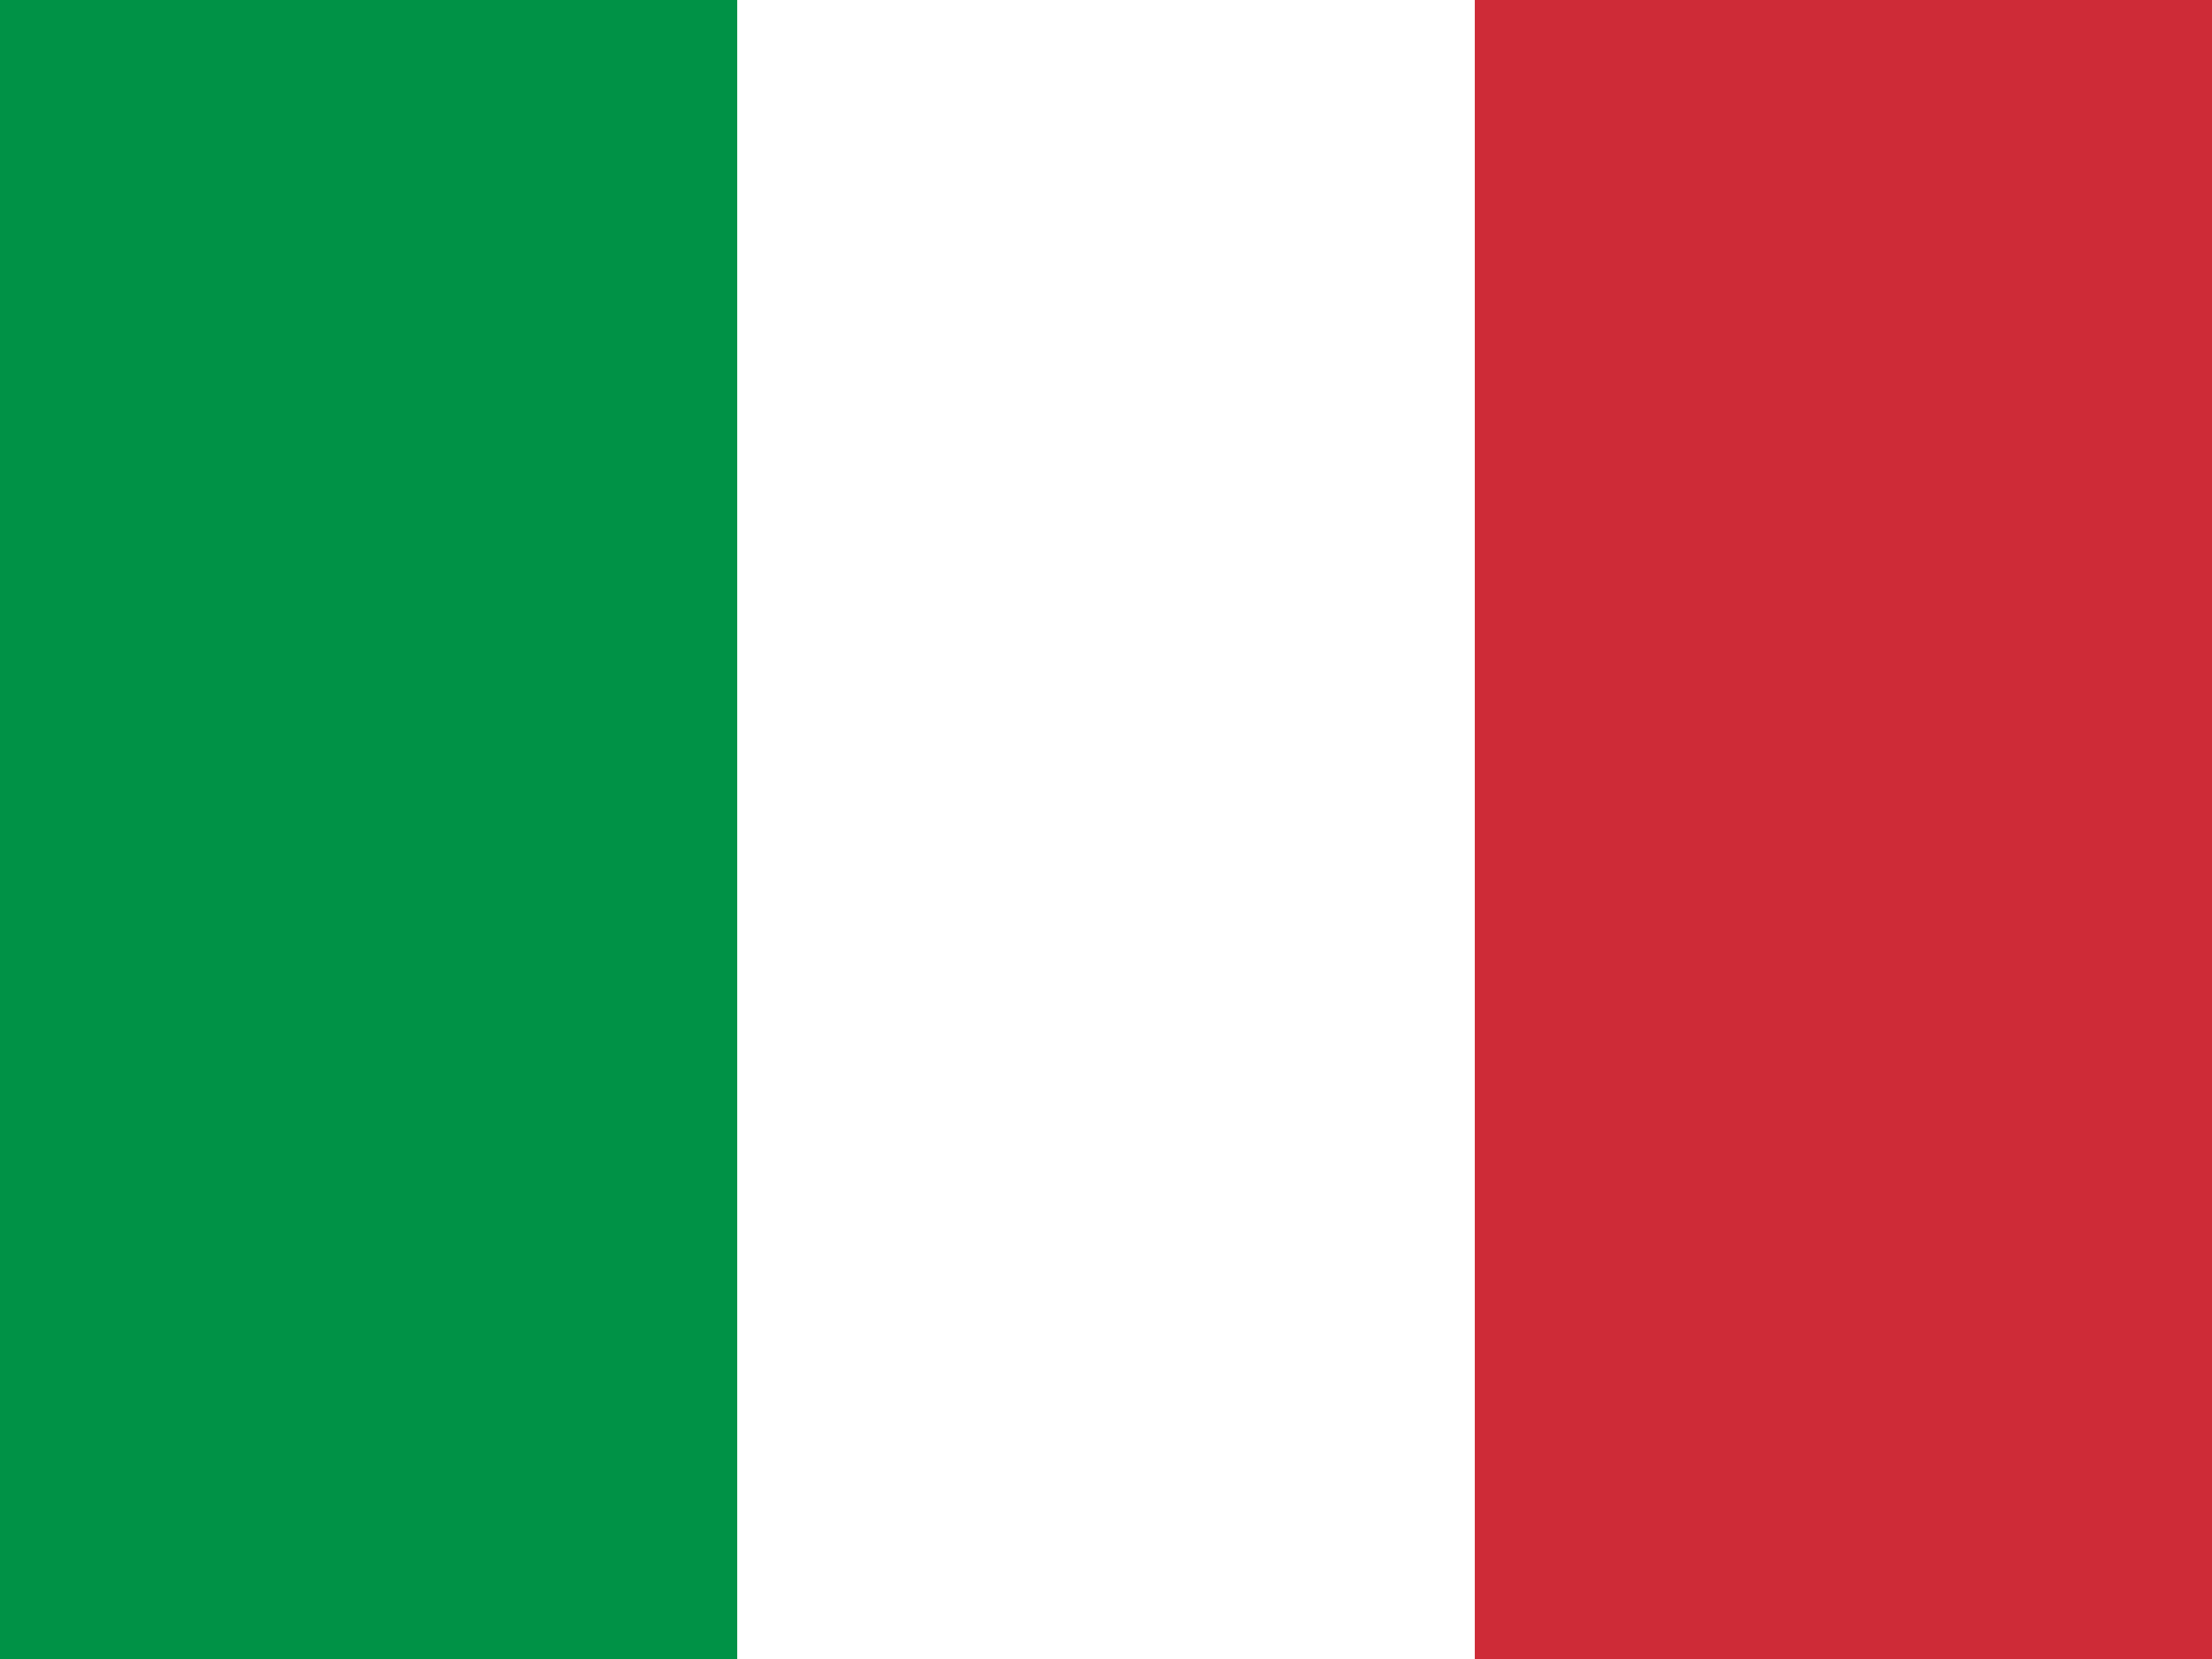
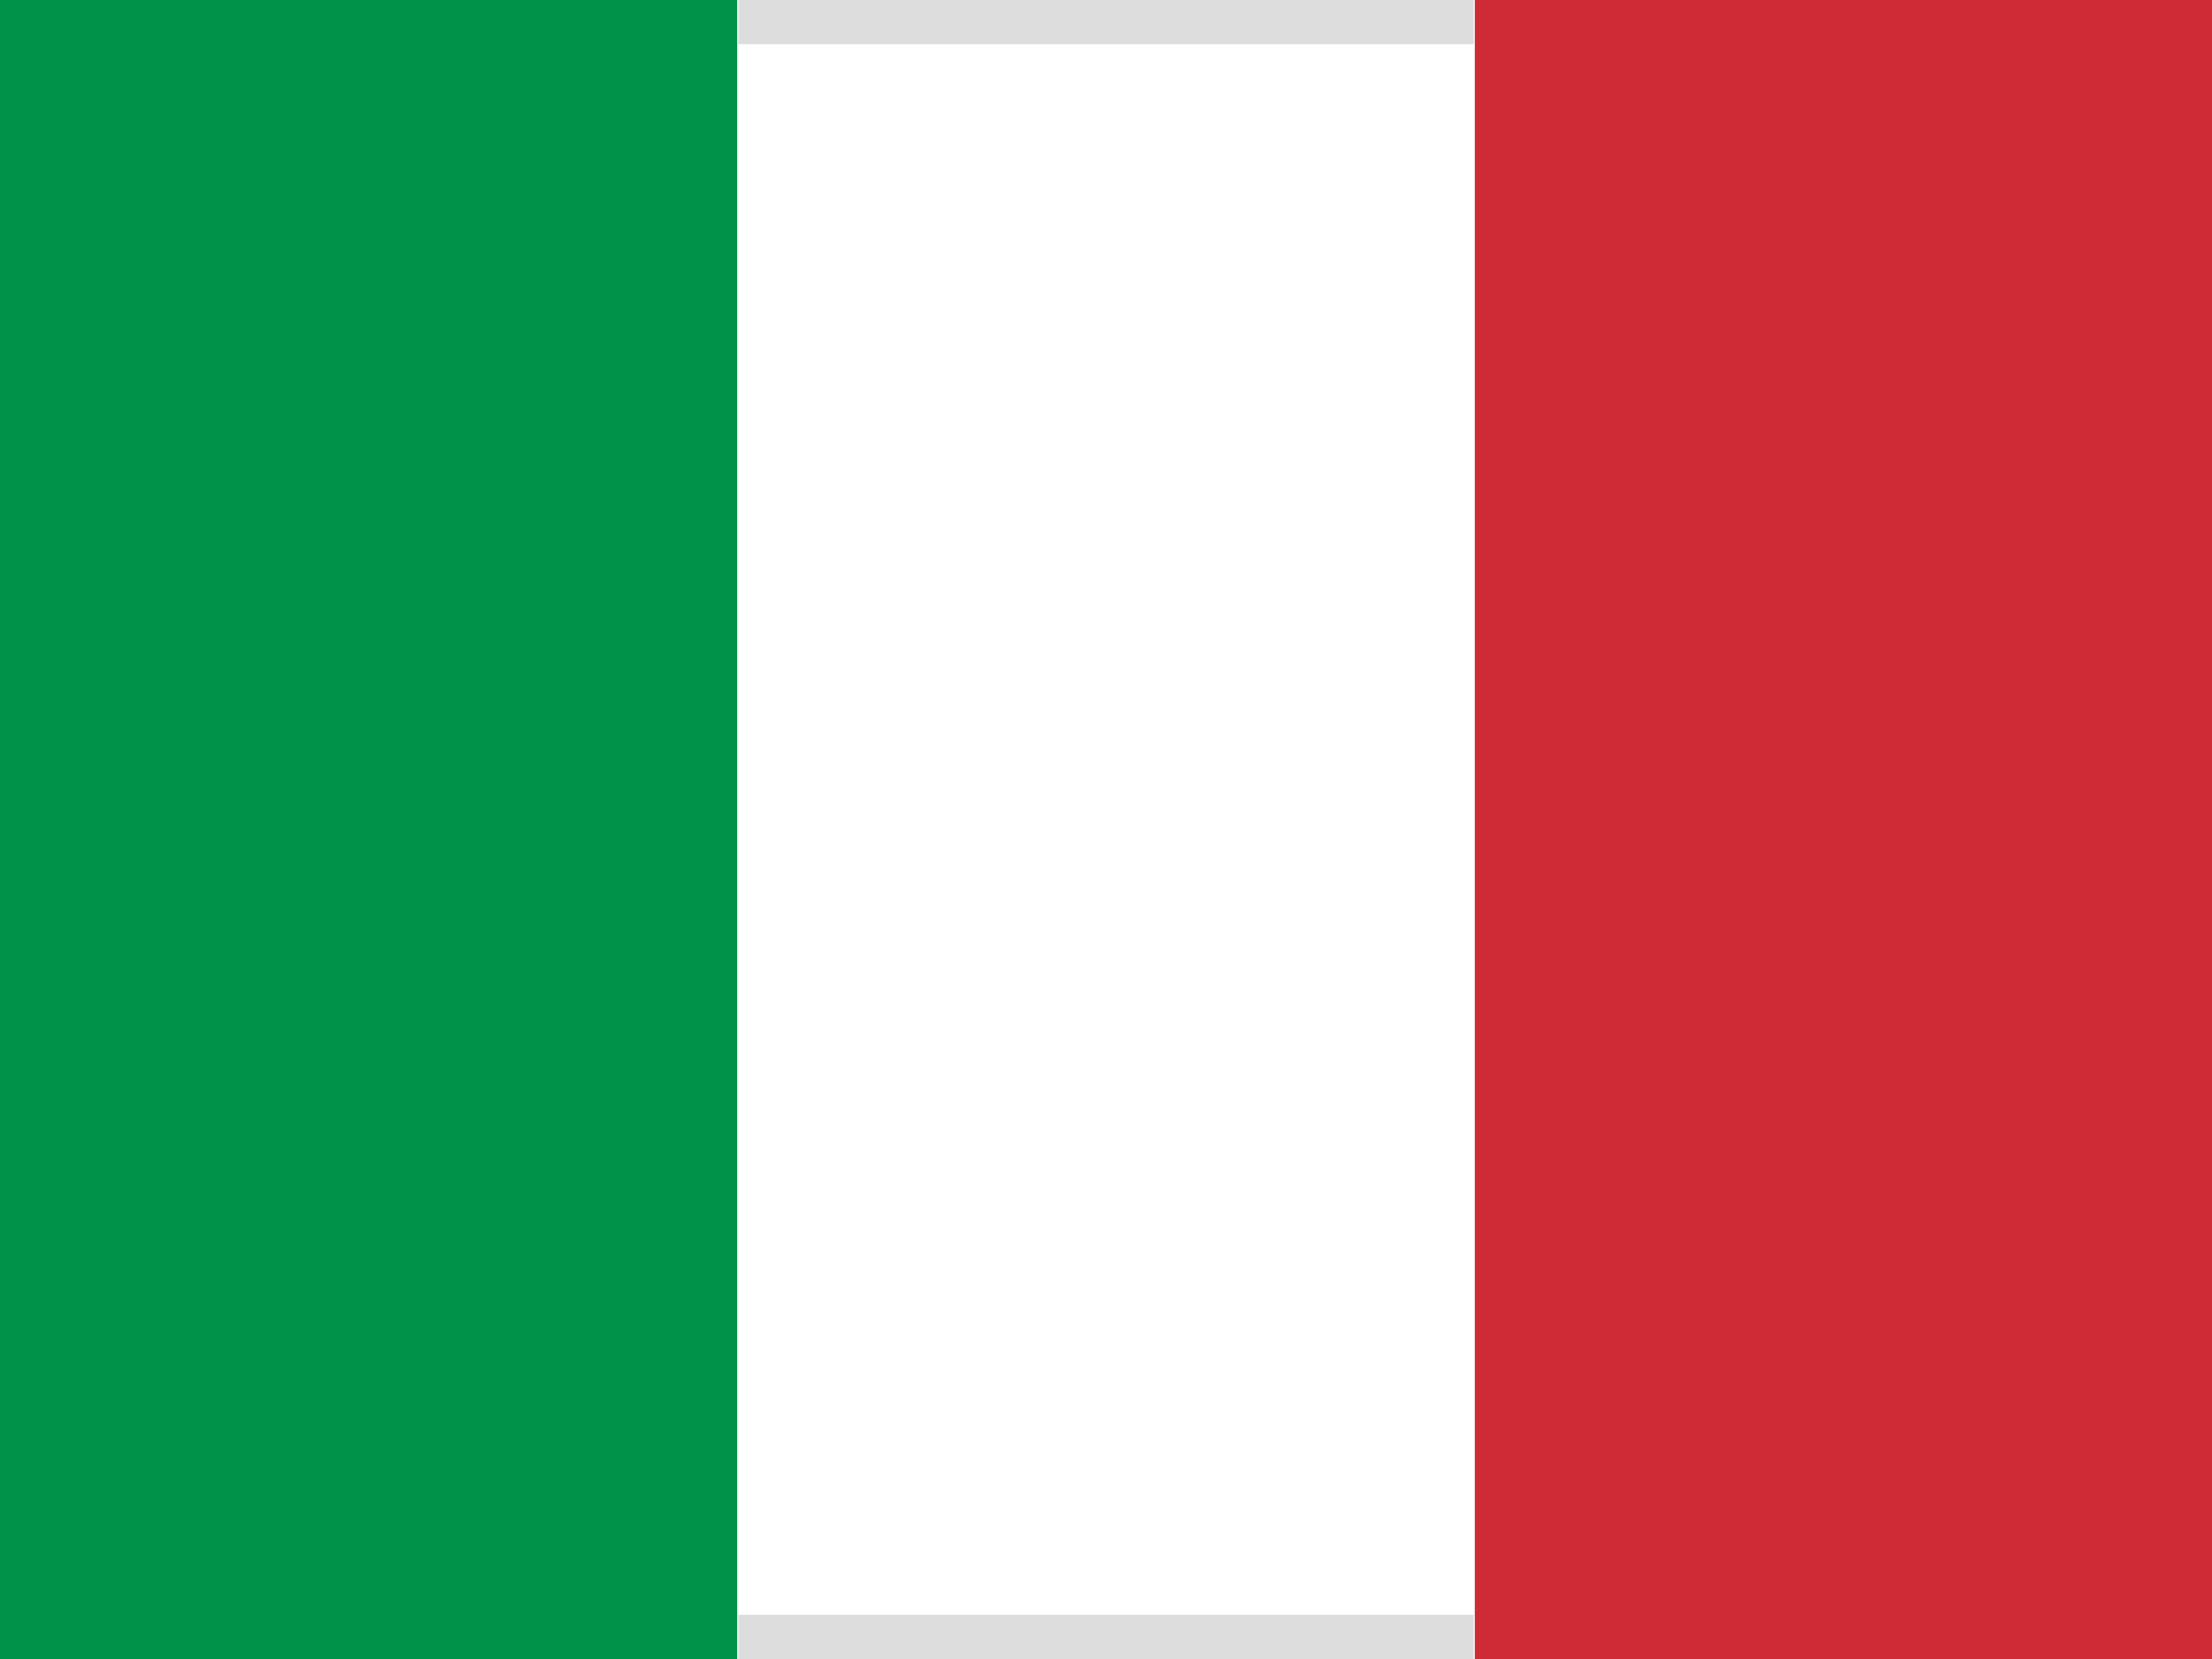
- <svg xmlns="http://www.w3.org/2000/svg" id="flag-icons-it" viewBox="0 0 640 480">
-   <g fill-rule="evenodd" stroke-width="1pt">
-     <path fill="#fff" d="M0 0h640v480H0z" />
-     <path fill="#009246" d="M0 0h213.3v480H0z" />
-     <path fill="#ce2b37" d="M426.7 0H640v480H426.7z" />
+ <svg xmlns="http://www.w3.org/2000/svg" version="1.1" id="flag-icons-it" x="0px" y="0px" width="100px" height="75px" viewBox="0 12.5 100 75" enable-background="new 0 12.5 100 75" xml:space="preserve">
+   <g>
+     <path fill="#FFFFFF" d="M0,12.5h100v75H0V12.5z" />
+     <path fill="#009246" d="M0,12.5h33.328v75H0V12.5z" />
+     <path fill="#CE2B37" d="M66.672,12.5H100v75H66.672V12.5z" />
  </g>
+   <rect x="33.378" y="12.5" fill="#DDDDDD" width="33.244" height="2" />
+   <rect x="33.378" y="85.5" fill="#DDDDDD" width="33.244" height="2" />
</svg>
